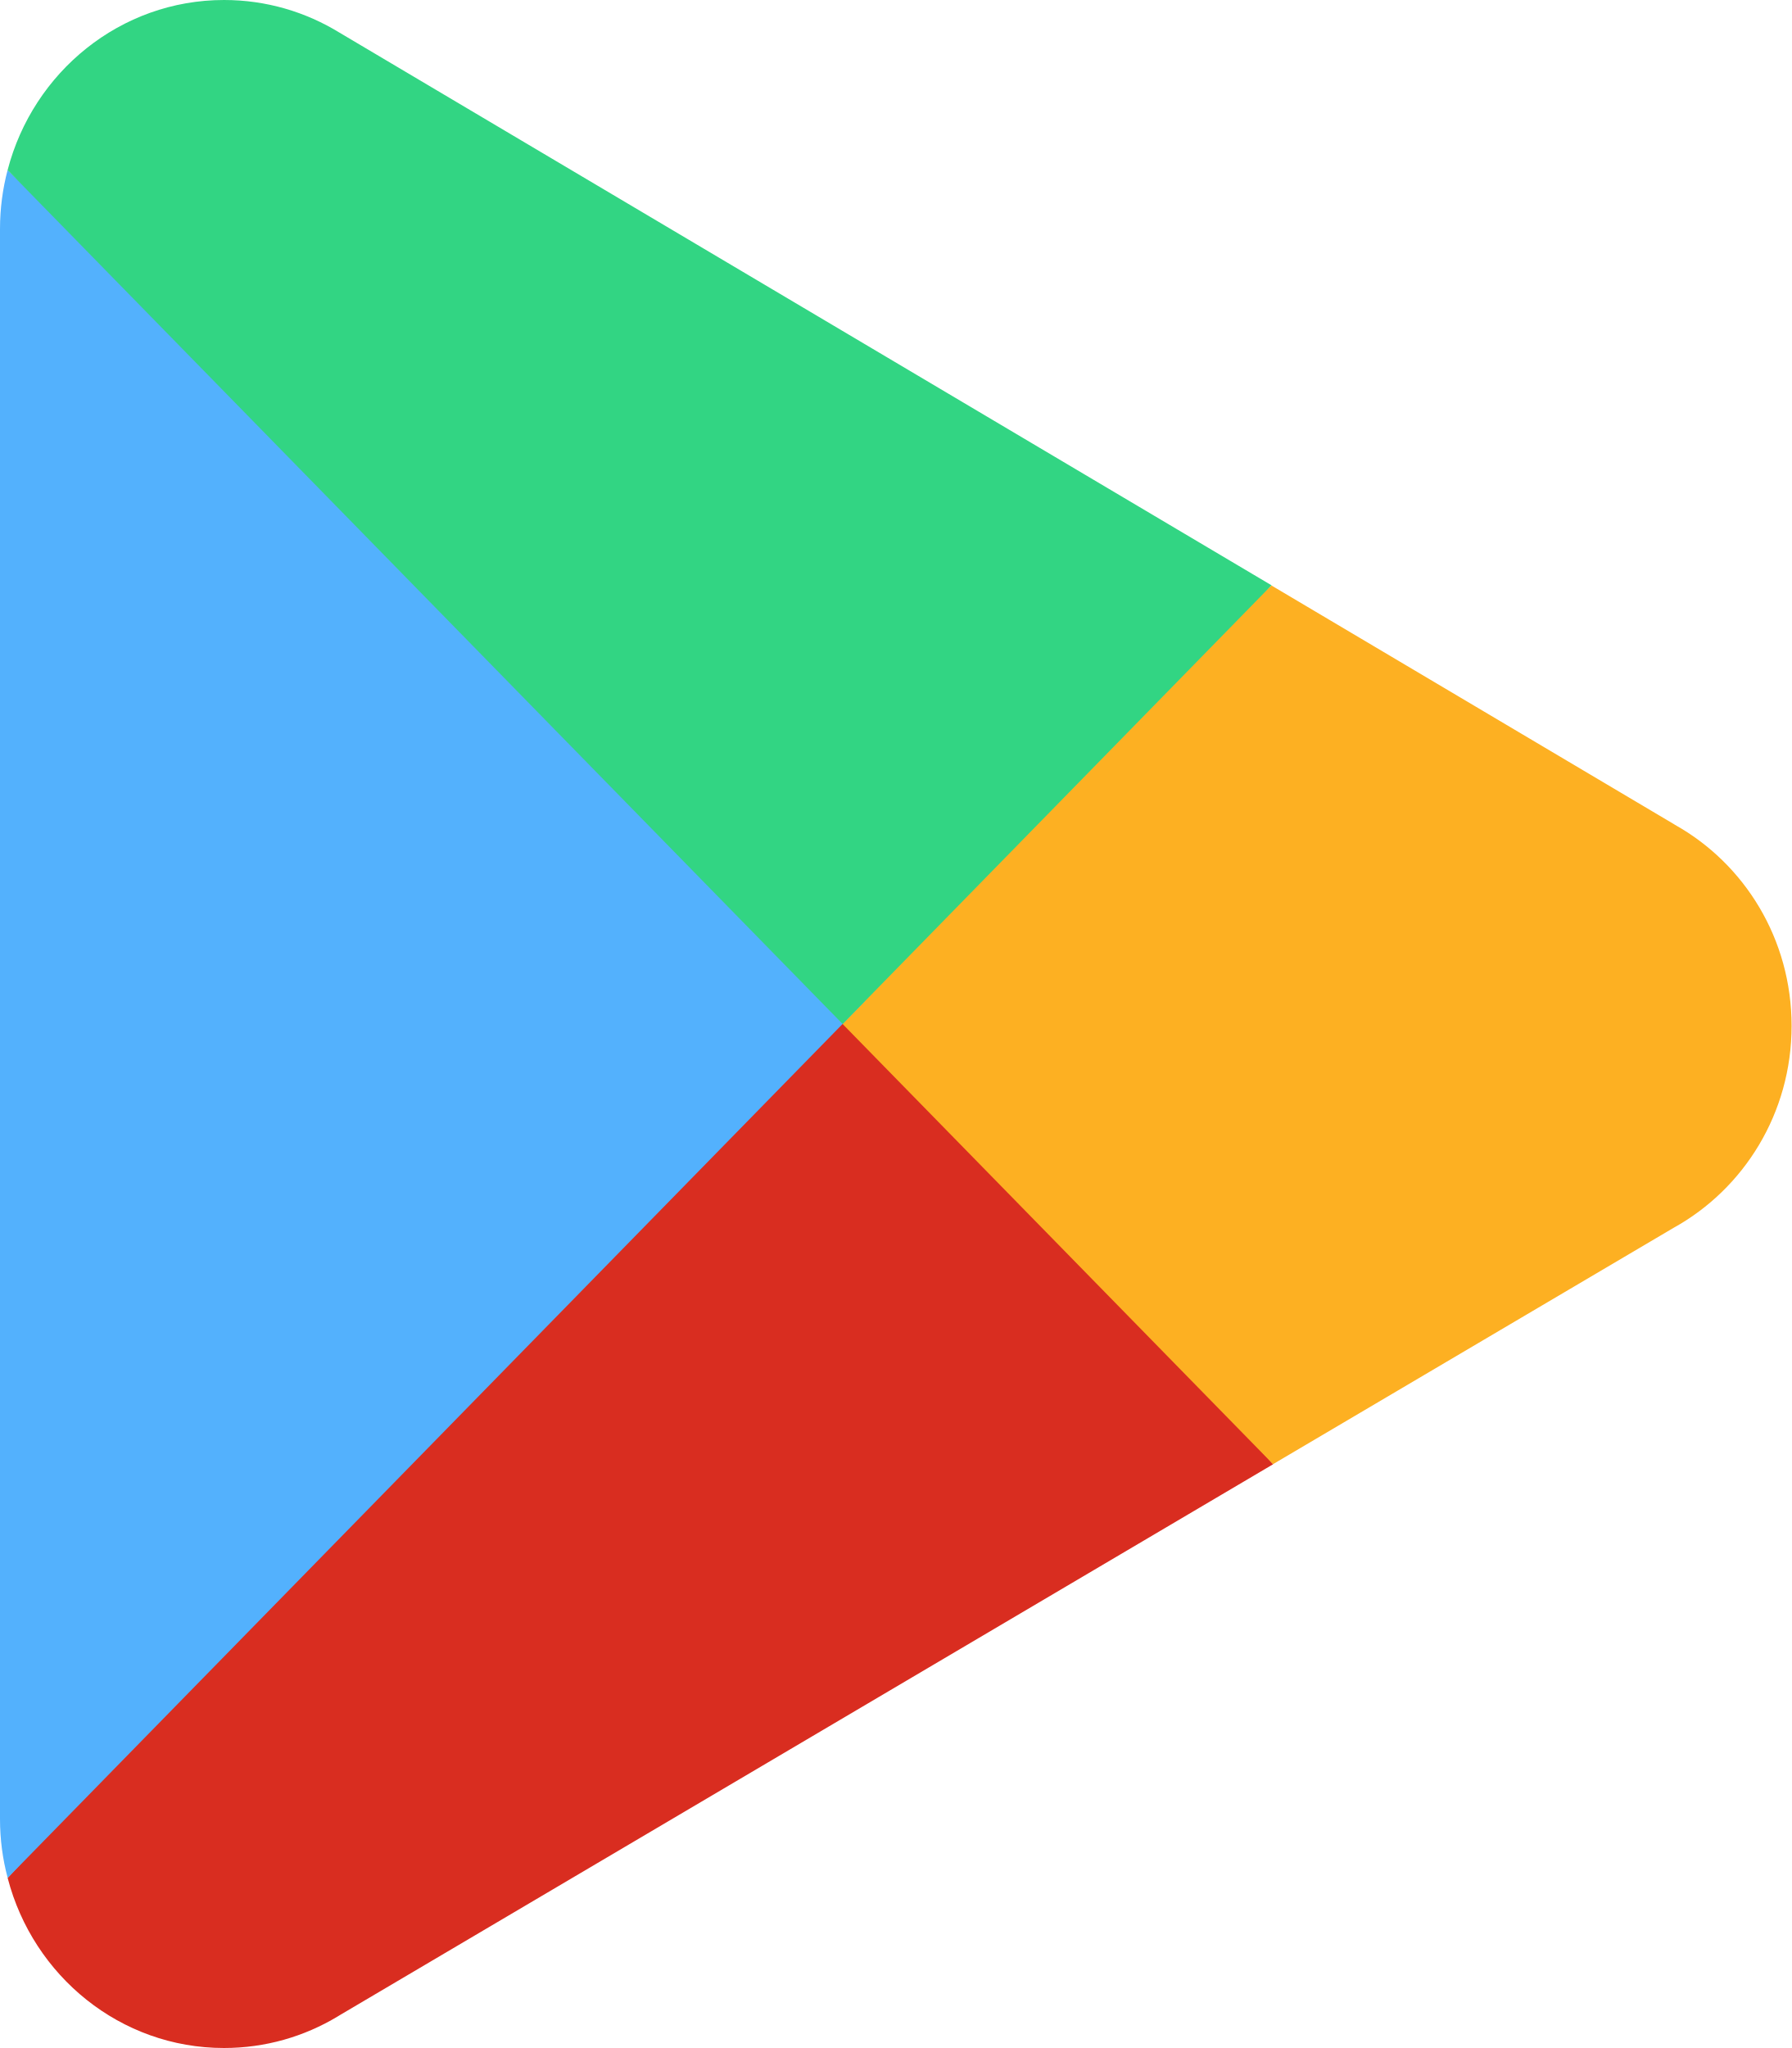
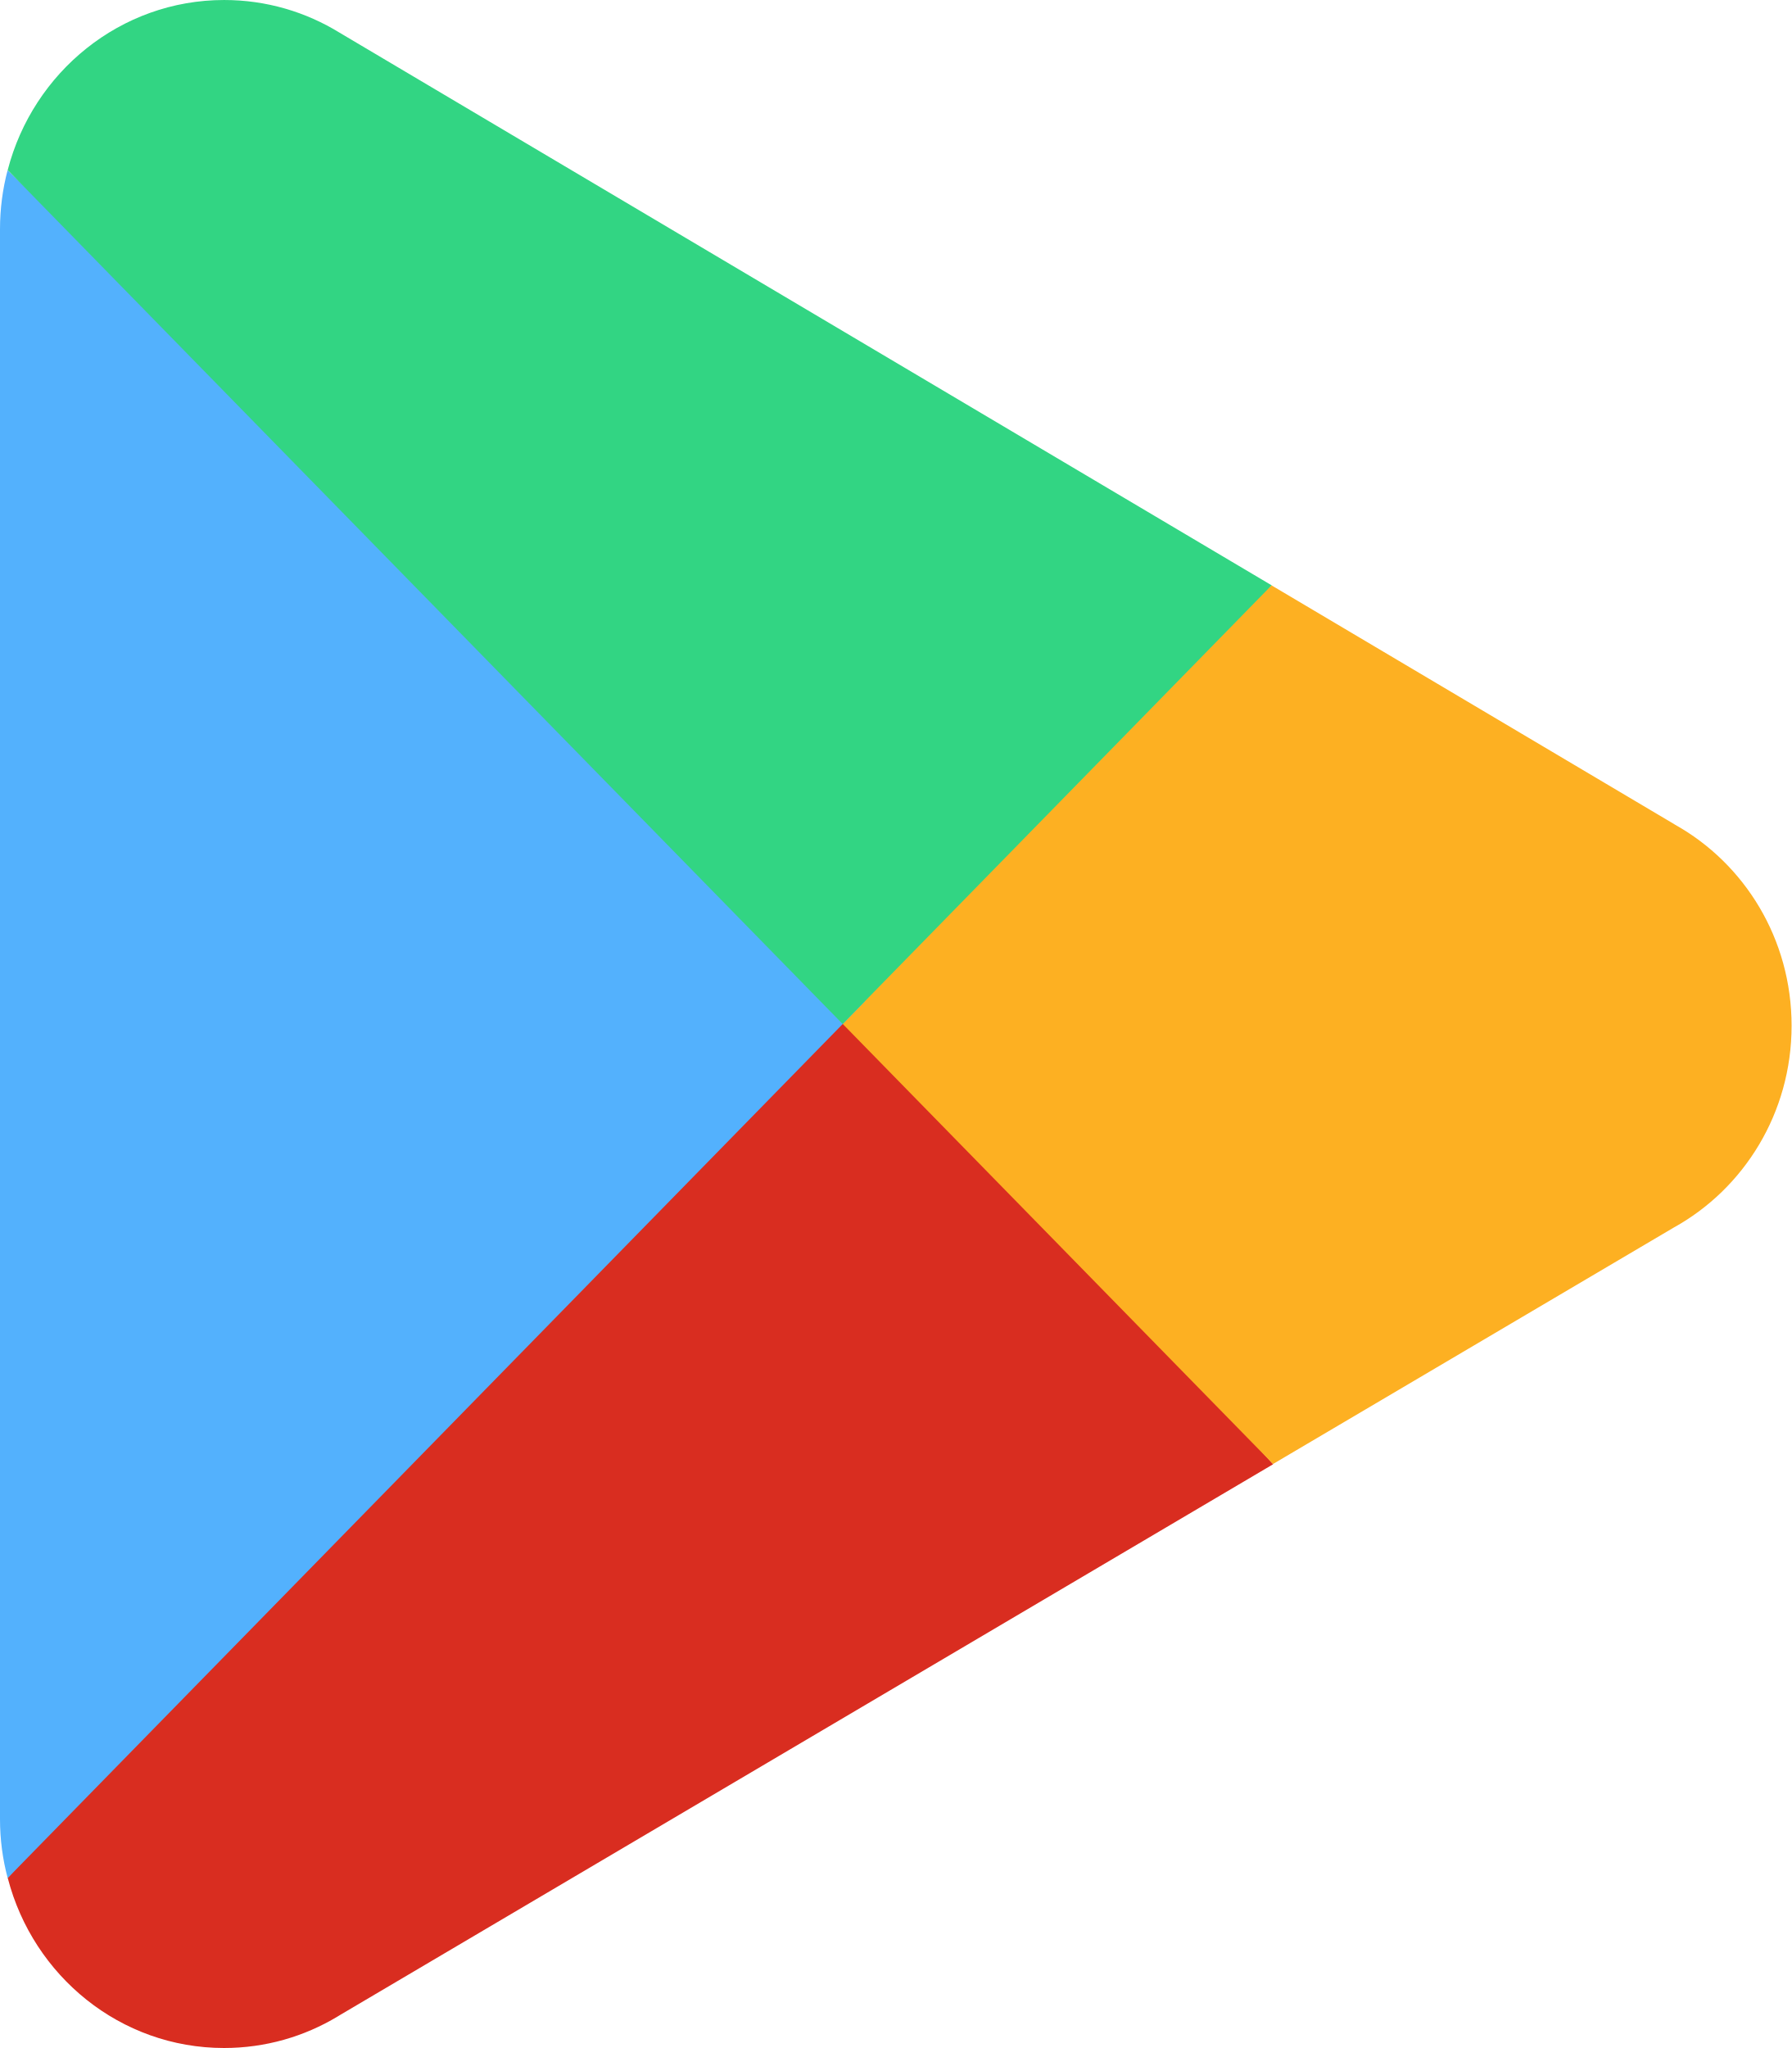
<svg xmlns="http://www.w3.org/2000/svg" width="21" height="24" viewBox="0 0 21 24" fill="none">
-   <path d="M9.805 11.462L0.09 22.006C0.091 22.008 0.091 22.011 0.091 22.012C0.39 23.157 1.412 24 2.625 24C3.111 24 3.566 23.866 3.957 23.631L3.988 23.612L14.923 17.159L9.805 11.462Z" fill="#D92D20" />
-   <path d="M19.633 9.666L19.624 9.66L14.903 6.861L9.584 11.701L14.922 17.158L19.618 14.388C20.441 13.932 21 13.045 21 12.022C21 11.005 20.449 10.123 19.633 9.666Z" fill="#FDB022" />
-   <path d="M0.089 1.993C0.031 2.214 0 2.445 0 2.684V21.316C0 21.555 0.031 21.787 0.09 22.006L10.139 11.731L0.089 1.993Z" fill="#53B1FD" />
-   <path d="M9.877 12L14.904 6.859L3.982 0.384C3.585 0.14 3.121 1.42739e-07 2.626 1.42739e-07C1.412 1.42739e-07 0.389 0.844 0.09 1.99C0.09 1.991 0.089 1.992 0.089 1.993L9.877 12Z" fill="#32D583" />
+   <path d="M9.805 11.462L0.09 22.006C0.091 22.008 0.091 22.011 0.092 22.012C0.39 23.157 1.412 24 2.626 24C3.111 24 3.566 23.866 3.957 23.631L3.988 23.612L14.923 17.159L9.805 11.462Z" fill="#D92D20" />
+   <path d="M19.633 9.664L19.624 9.658L14.903 6.859L9.584 11.699L14.922 17.156L19.618 14.386C20.441 13.931 21 13.043 21 12.02C21 11.003 20.449 10.12 19.633 9.664Z" fill="#FDB022" />
+   <path d="M0.089 1.995C0.031 2.215 0 2.447 0 2.686V21.318C0 21.557 0.031 21.788 0.09 22.008L10.139 11.733L0.089 1.995Z" fill="#53B1FD" />
+   <path d="M9.877 12L14.905 6.859L3.982 0.384C3.586 0.14 3.122 8.67844e-05 2.627 8.67844e-05C1.413 8.67844e-05 0.389 0.845 0.091 1.99C0.091 1.991 0.09 1.992 0.09 1.993L9.877 12Z" fill="#32D583" />
</svg>
